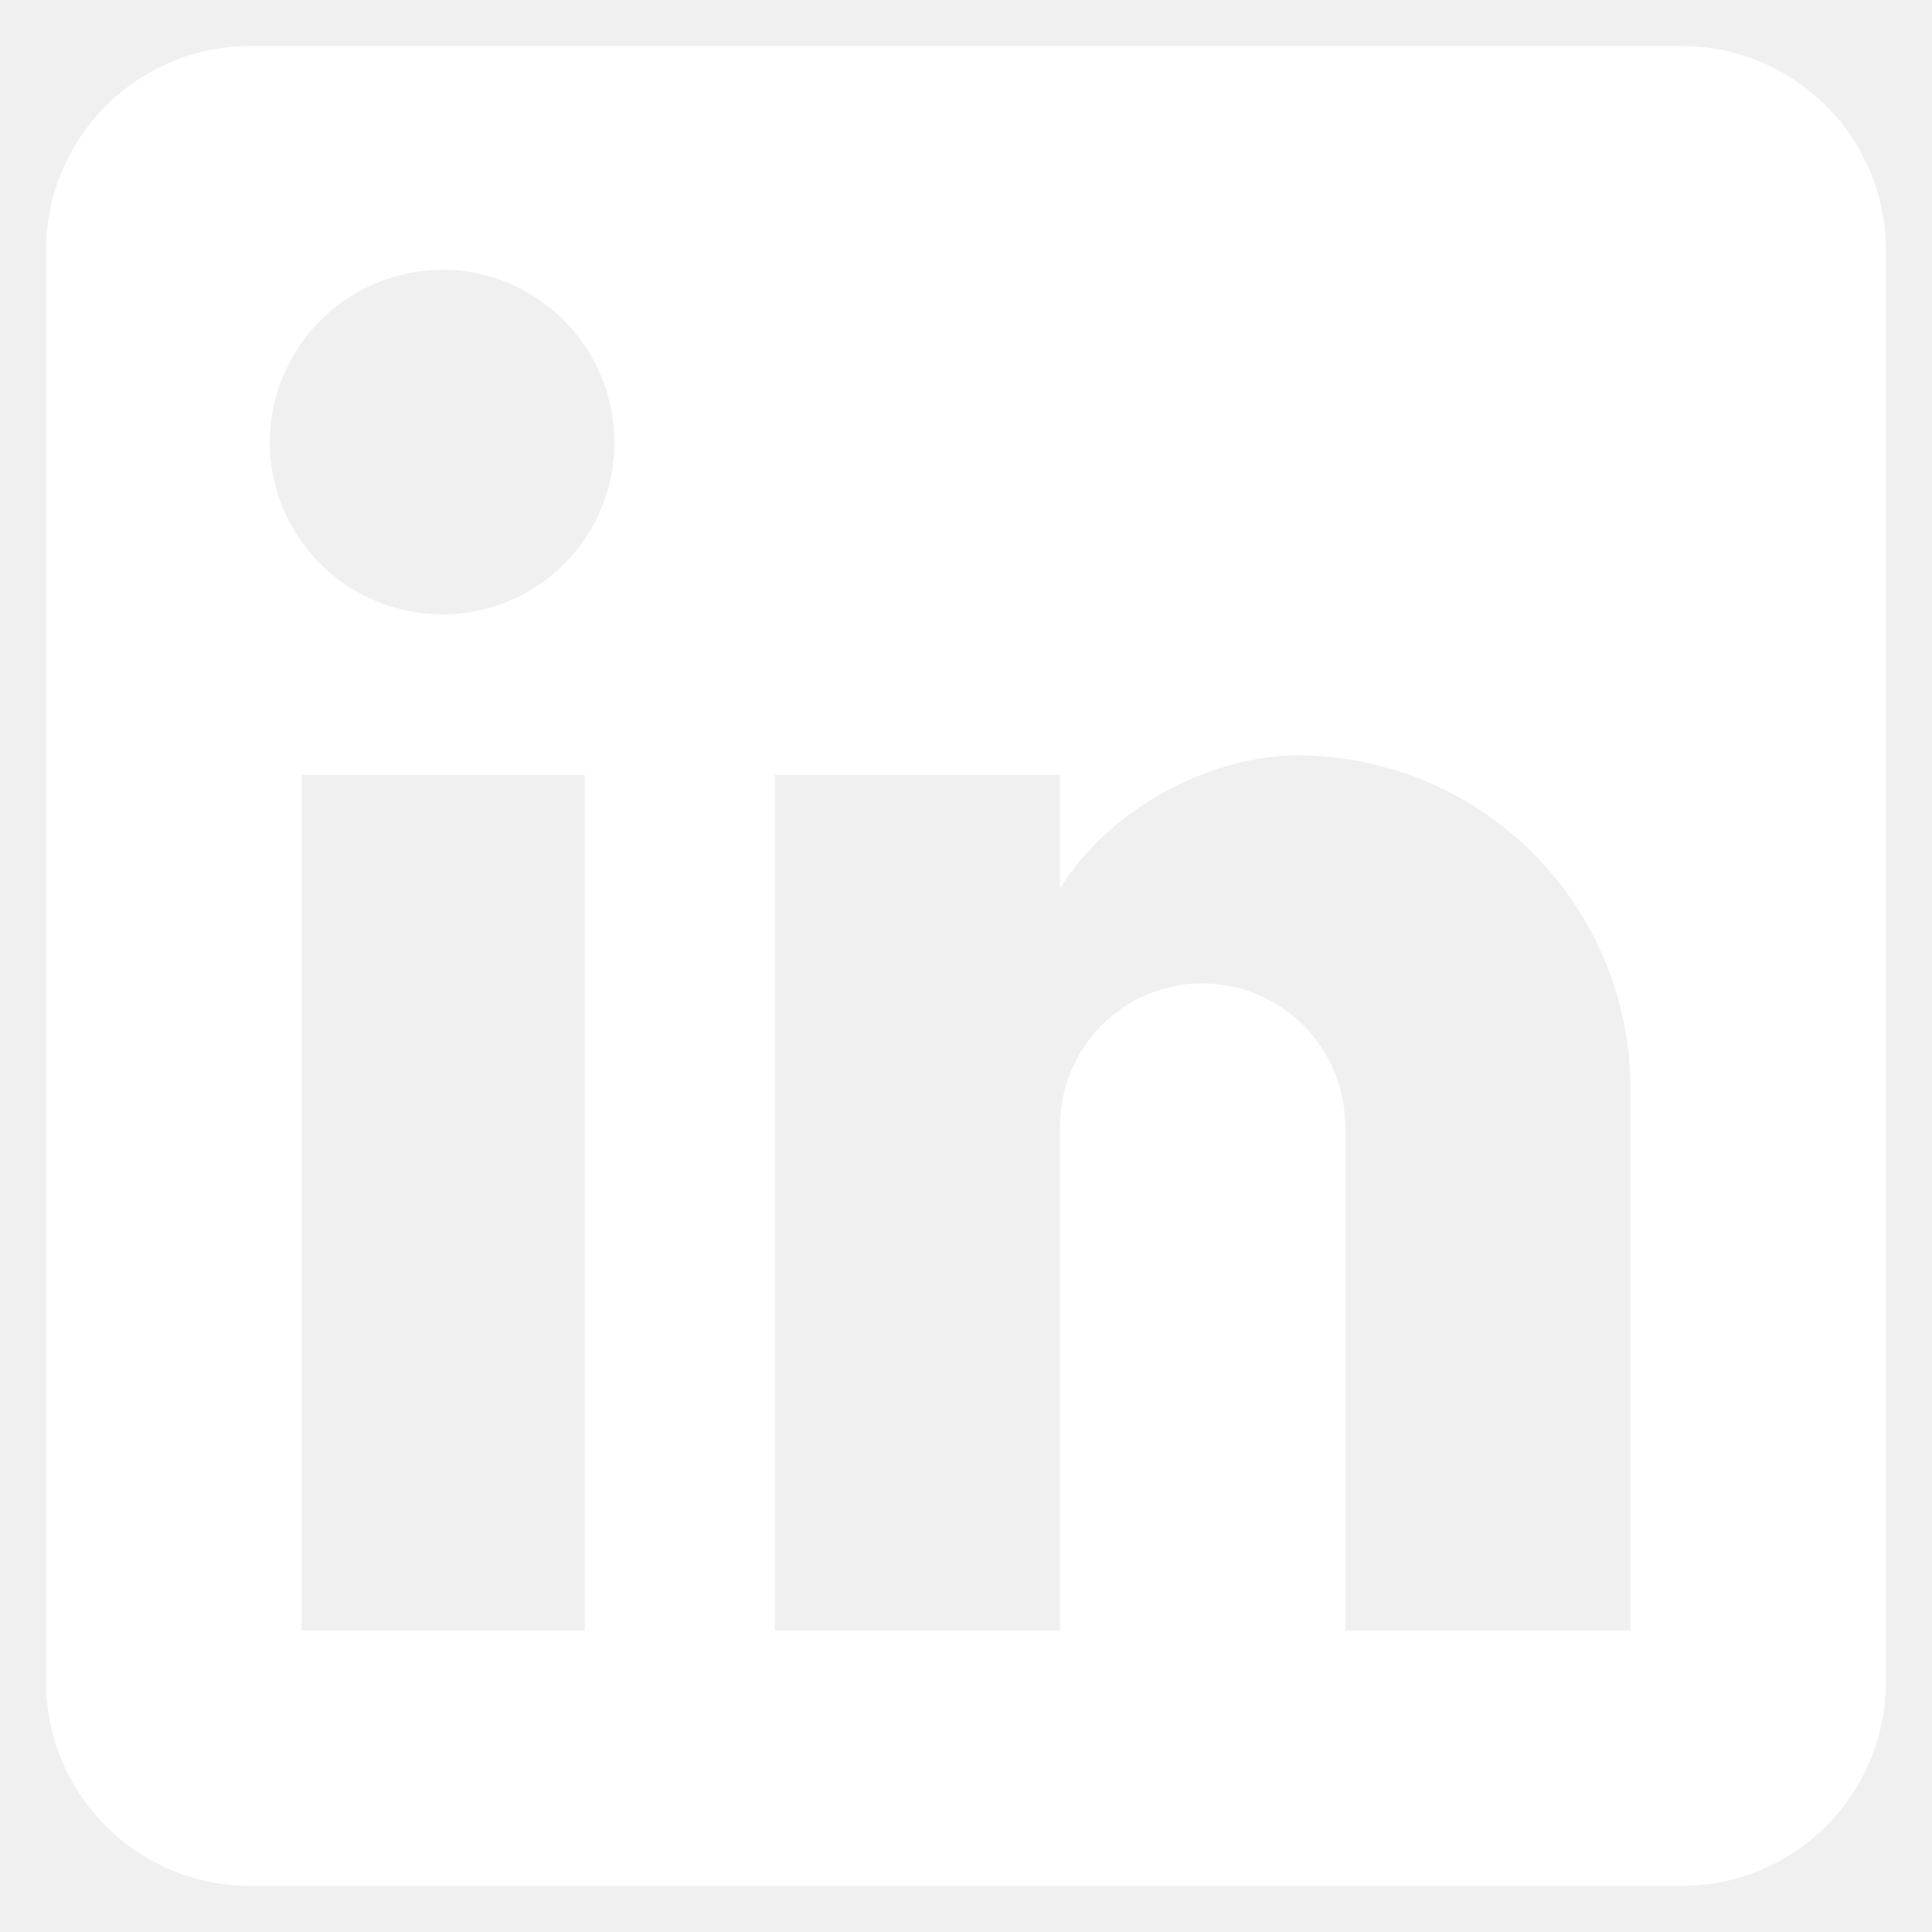
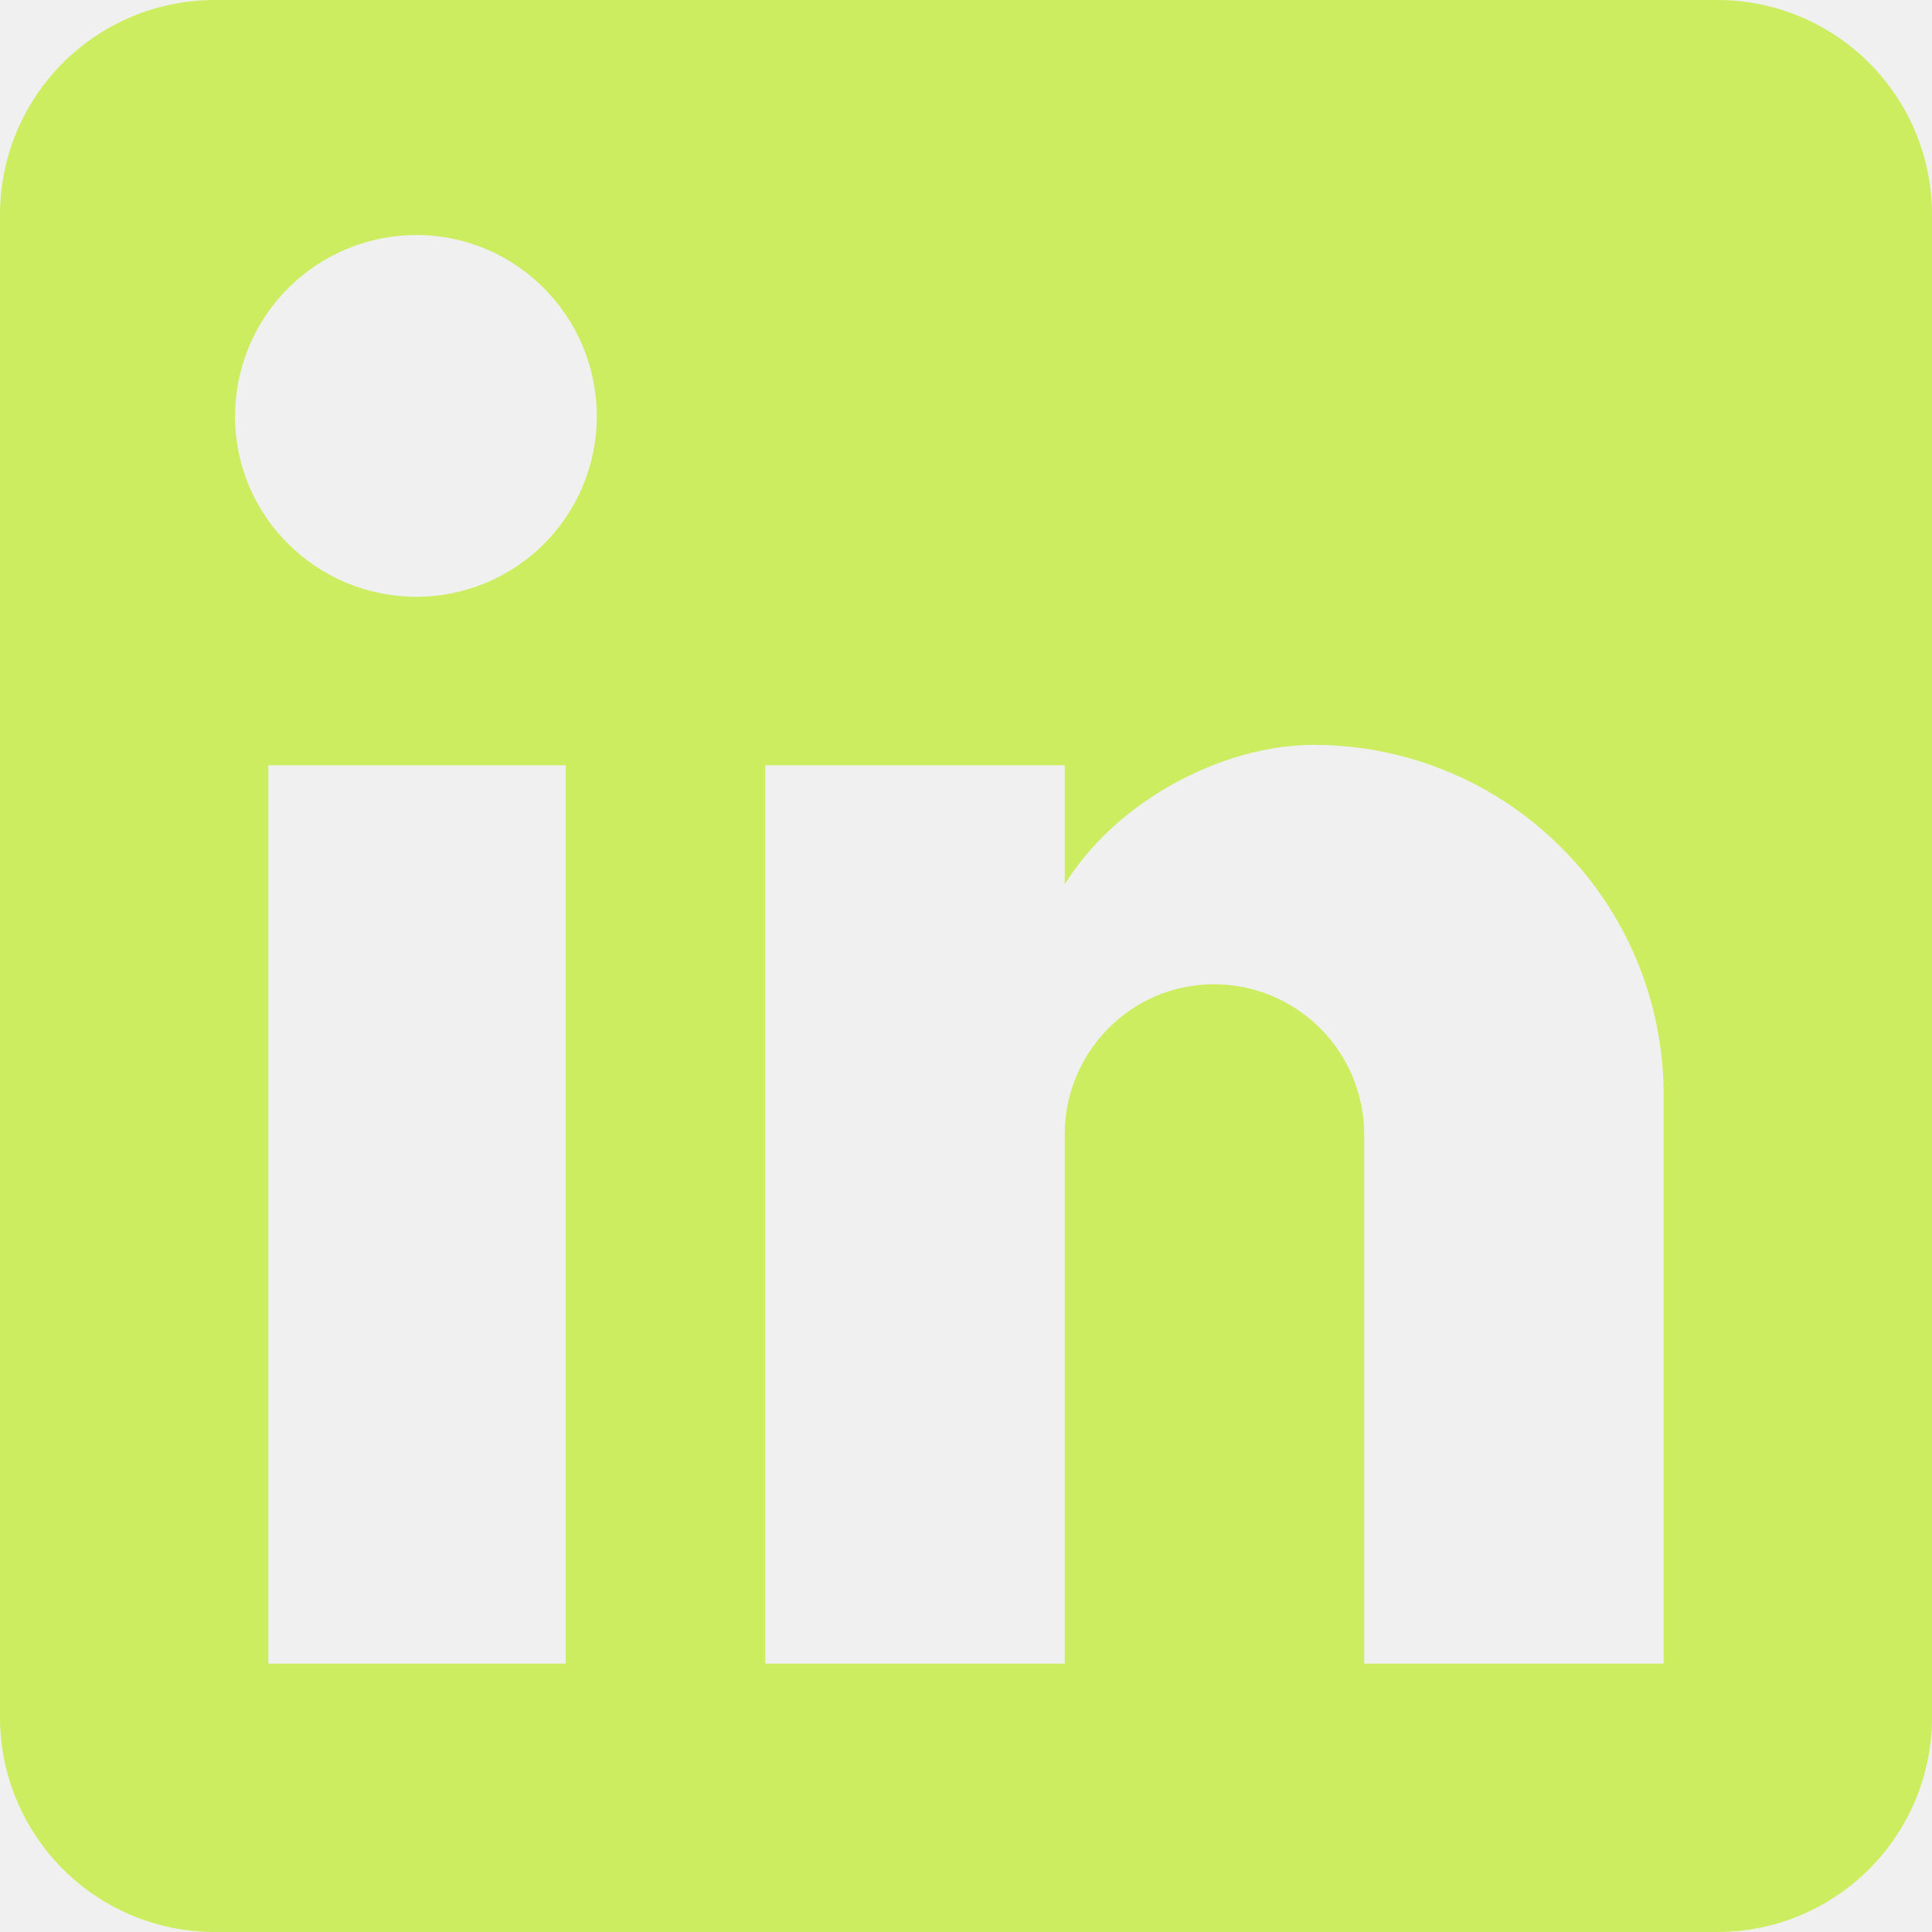
- <svg xmlns="http://www.w3.org/2000/svg" width="21" height="21" viewBox="0 0 21 21" fill="none">
-   <path d="M18.278 0.5C18.867 0.5 19.432 0.734 19.849 1.151C20.266 1.568 20.5 2.133 20.5 2.722V18.278C20.5 18.867 20.266 19.432 19.849 19.849C19.432 20.266 18.867 20.5 18.278 20.5H2.722C2.133 20.5 1.568 20.266 1.151 19.849C0.734 19.432 0.5 18.867 0.5 18.278V2.722C0.5 2.133 0.734 1.568 1.151 1.151C1.568 0.734 2.133 0.5 2.722 0.5H18.278ZM17.722 17.722V11.833C17.722 10.873 17.341 9.951 16.661 9.272C15.982 8.593 15.061 8.211 14.1 8.211C13.156 8.211 12.056 8.789 11.522 9.656V8.422H8.422V17.722H11.522V12.244C11.522 11.389 12.211 10.689 13.067 10.689C13.479 10.689 13.875 10.853 14.167 11.145C14.458 11.436 14.622 11.832 14.622 12.244V17.722H17.722ZM4.811 6.678C5.306 6.678 5.781 6.481 6.131 6.131C6.481 5.781 6.678 5.306 6.678 4.811C6.678 3.778 5.844 2.933 4.811 2.933C4.313 2.933 3.835 3.131 3.483 3.483C3.131 3.835 2.933 4.313 2.933 4.811C2.933 5.844 3.778 6.678 4.811 6.678ZM6.356 17.722V8.422H3.278V17.722H6.356Z" fill="white" />
+ <svg xmlns="http://www.w3.org/2000/svg" width="20" height="20" viewBox="0 0 20 20" fill="none">
+   <path d="M17.778 0C18.367 0 18.932 0.234 19.349 0.651C19.766 1.068 20 1.633 20 2.222V17.778C20 18.367 19.766 18.932 19.349 19.349C18.932 19.766 18.367 20 17.778 20H2.222C1.633 20 1.068 19.766 0.651 19.349C0.234 18.932 0 18.367 0 17.778V2.222C0 1.633 0.234 1.068 0.651 0.651C1.068 0.234 1.633 0 2.222 0H17.778ZM17.222 17.222V11.333C17.222 10.373 16.841 9.451 16.161 8.772C15.482 8.093 14.561 7.711 13.6 7.711C12.656 7.711 11.556 8.289 11.022 9.156V7.922H7.922V17.222H11.022V11.744C11.022 10.889 11.711 10.189 12.567 10.189C12.979 10.189 13.375 10.353 13.667 10.645C13.958 10.936 14.122 11.332 14.122 11.744V17.222H17.222ZM4.311 6.178C4.806 6.178 5.281 5.981 5.631 5.631C5.981 5.281 6.178 4.806 6.178 4.311C6.178 3.278 5.344 2.433 4.311 2.433C3.813 2.433 3.335 2.631 2.983 2.983C2.631 3.335 2.433 3.813 2.433 4.311C2.433 5.344 3.278 6.178 4.311 6.178ZM5.856 17.222V7.922H2.778V17.222H5.856Z" fill="#CCED60" />
</svg>
